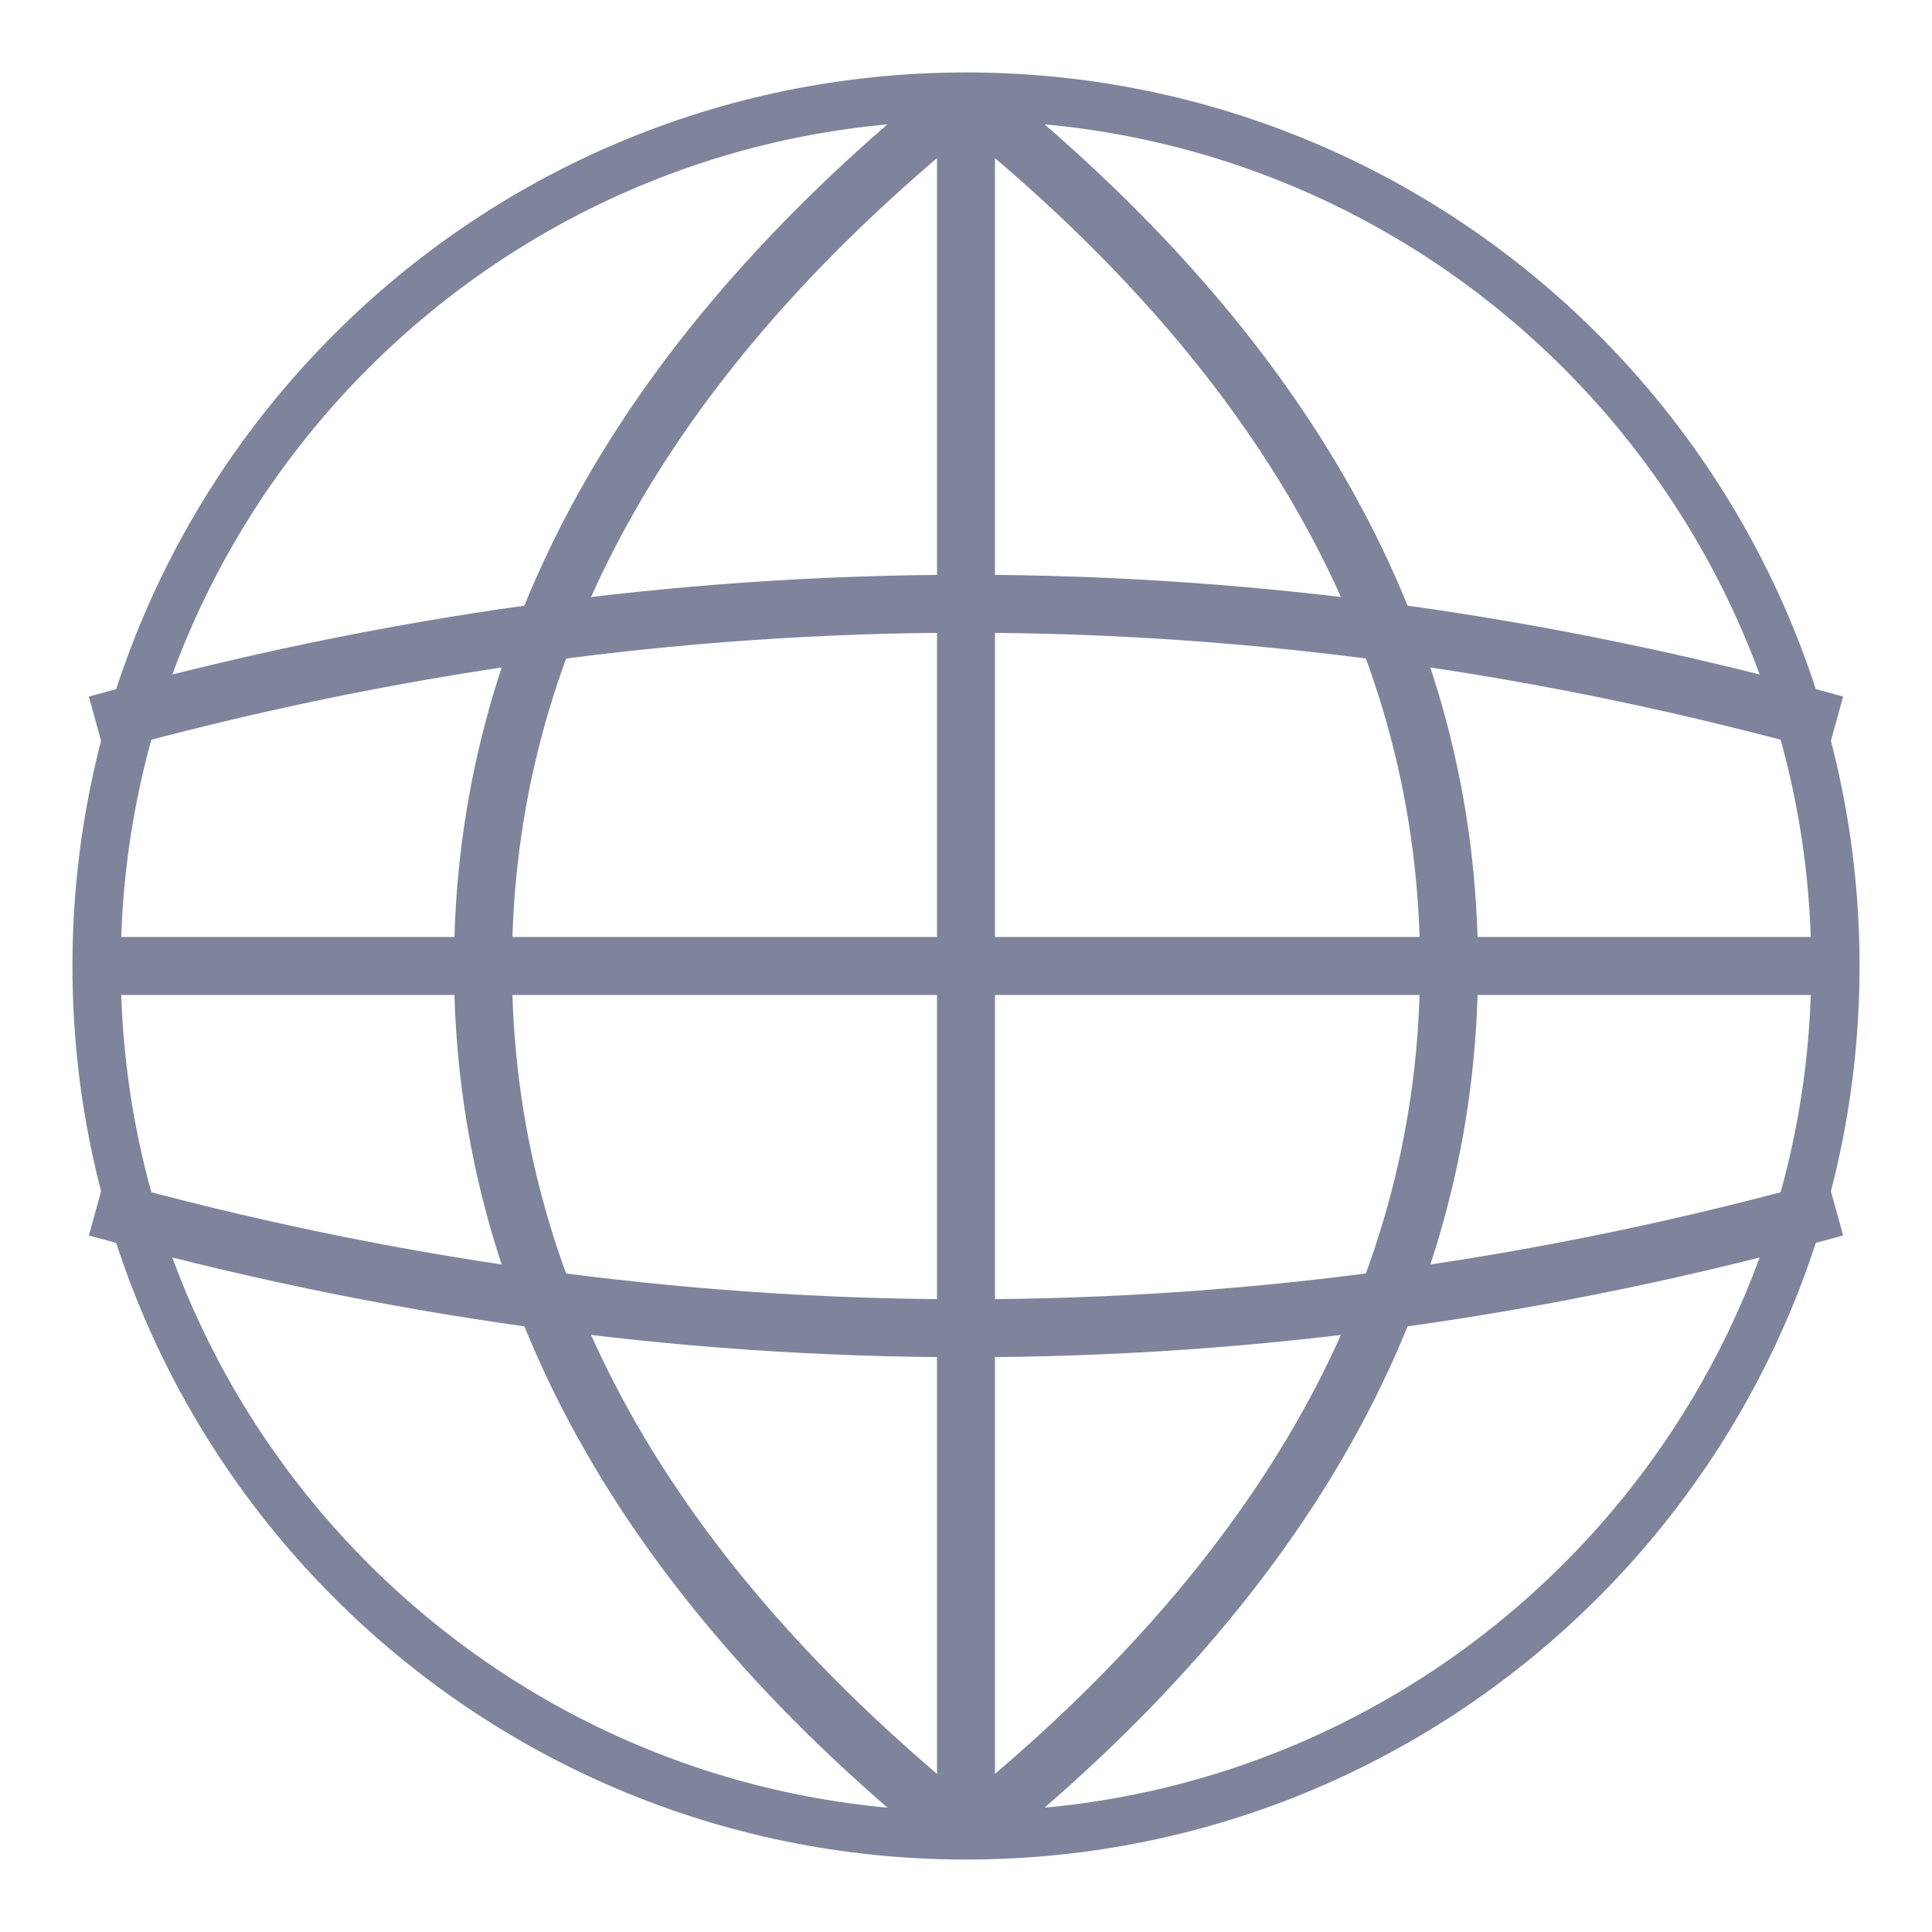
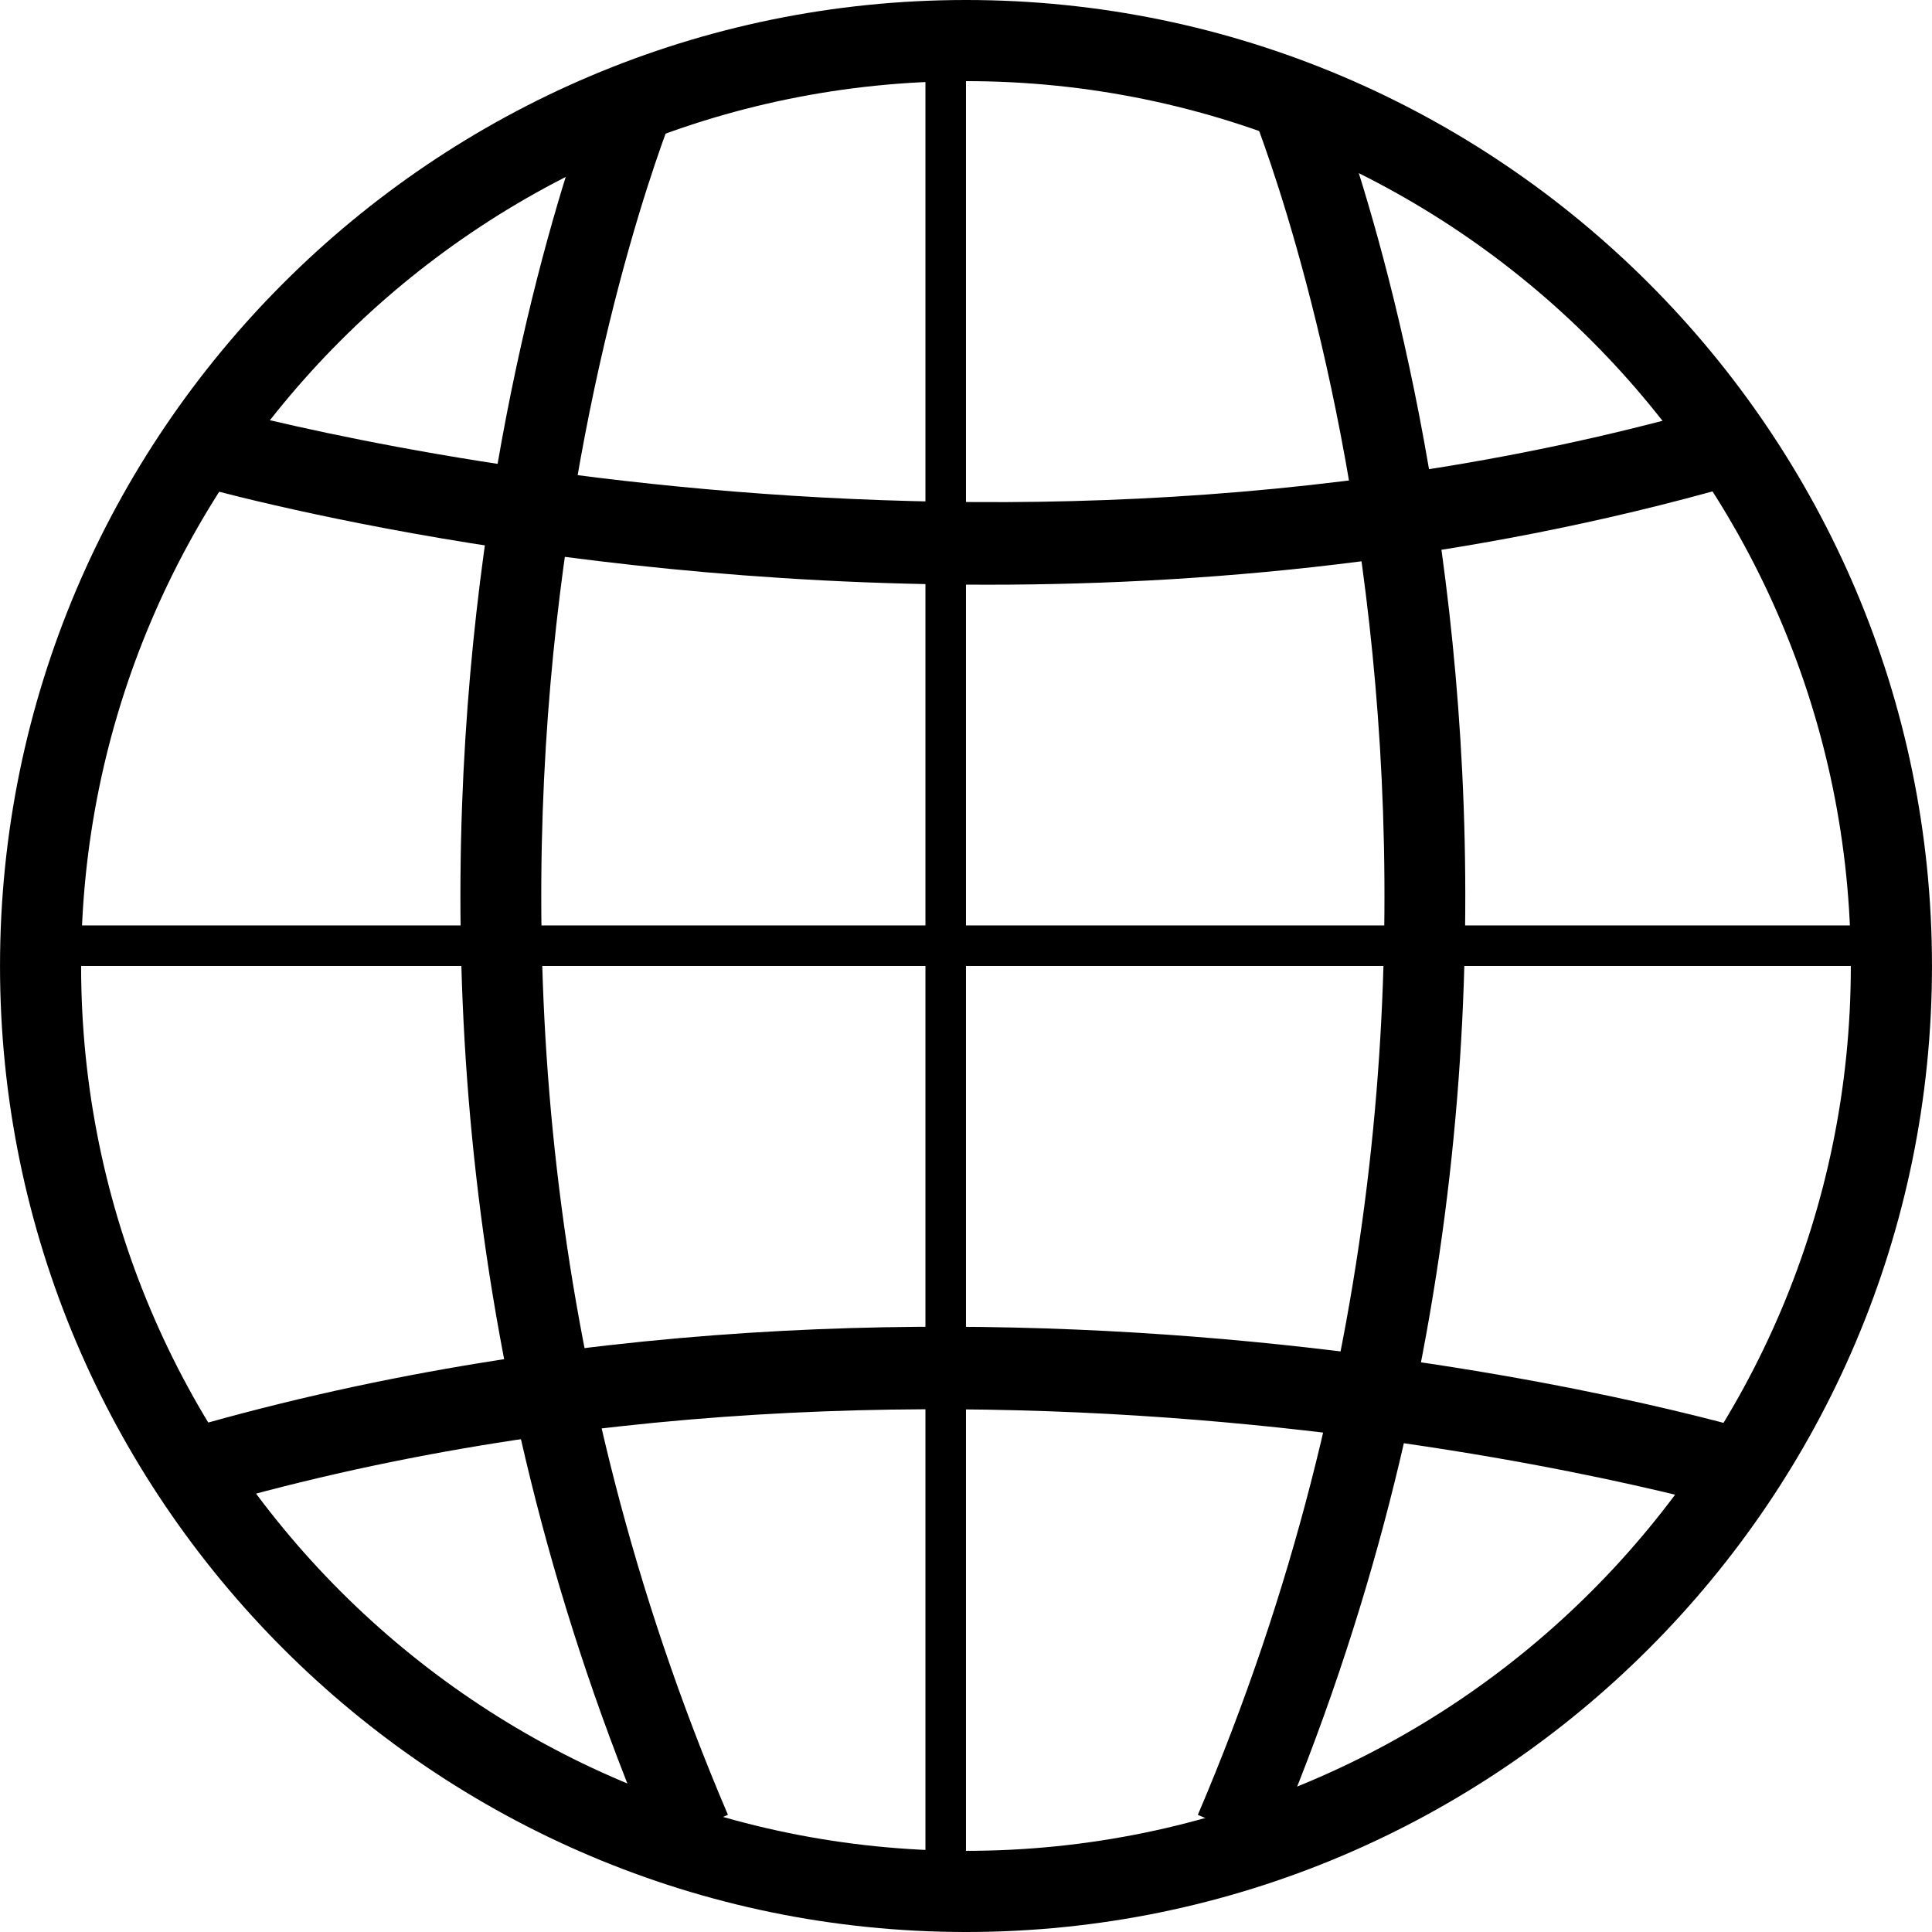
- <svg xmlns="http://www.w3.org/2000/svg" width="400" height="400" viewBox="0 0 400 400">
-   <circle cx="200" cy="200" r="180" stroke="#7f849c" stroke-width="10" fill="none" />
-   <line x1="20" y1="200" x2="380" y2="200" stroke="#7f849c" stroke-width="12" />
-   <line x1="200" y1="20" x2="200" y2="380" stroke="#7f849c" stroke-width="12" />
-   <path d="M 200 20 Q 300 100 300 200 Q 300 300 200 380" stroke="#7f849c" stroke-width="12" fill="none" />
-   <path d="M 200 20 Q 100 100 100 200 Q 100 300 200 380" stroke="#7f849c" stroke-width="12" fill="none" />
-   <path d="M 20 150 Q 200 100 380 150" stroke="#7f849c" stroke-width="12" fill="none" />
-   <path d="M 20 250 Q 200 300 380 250" stroke="#7f849c" stroke-width="12" fill="none" />
+ <svg xmlns="http://www.w3.org/2000/svg" version="1.1" id="Capa_1" viewBox="0 0 205.229 205.229" xml:space="preserve">
+   <g>
+     <g>
+       <g>
+         <g>
+           <path style="fill:#000;" d="M102.618,205.229c-56.585,0-102.616-46.031-102.616-102.616C0.002,46.031,46.033,0,102.618,0                     C159.2,0,205.227,46.031,205.227,102.613C205.227,159.198,159.2,205.229,102.618,205.229z M102.618,8.618                     c-51.829,0-94.002,42.166-94.002,93.995s42.17,93.995,94.002,93.995c51.825,0,93.988-42.162,93.988-93.995                     C196.606,50.784,154.444,8.618,102.618,8.618z" />
+         </g>
+       </g>
+       <g>
+         <g>
+           <rect x="5.746" y="98.304" style="fill:#000;" width="193.734" height="4.309" />
+         </g>
+       </g>
+       <g>
+         <g>
+           <path style="fill:#000;" d="M104.941,62.111c-48.644,0-84.94-10.704-87.199-11.388l2.494-8.253                     c0.816,0.247,82.657,24.336,164.38-0.004l2.452,8.26C158.405,59.266,130.021,62.111,104.941,62.111z" />
+         </g>
+       </g>
+       <g>
+         <g>
+           <path style="fill:#000;" d="M20.416,160.572l-2.459-8.26c84.271-25.081,165.898-1.027,169.333,0l-2.494,8.256                     C183.976,160.318,102.142,136.24,20.416,160.572z" />
+         </g>
+       </g>
+       <g>
+         <g>
+           <path style="fill:#000;" d="M69.399,196.168C26.933,96.747,63.584,8.604,63.959,7.727l7.927,3.378                     c-0.365,0.845-35.534,85.756,5.44,181.677L69.399,196.168z" />
+         </g>
+       </g>
+       <g>
+         <g>
+           <path style="fill:#000;" d="M135.168,196.168l-7.927-3.382c40.971-95.92,5.801-180.832,5.436-181.677l7.927-3.378                     C140.973,8.604,177.627,96.747,135.168,196.168z" />
+         </g>
+       </g>
+       <g>
+         <g>
+           <rect x="98.306" y="5.744" style="fill:#000;" width="4.307" height="197.302" />
+         </g>
+       </g>
+     </g>
+   </g>
</svg>
